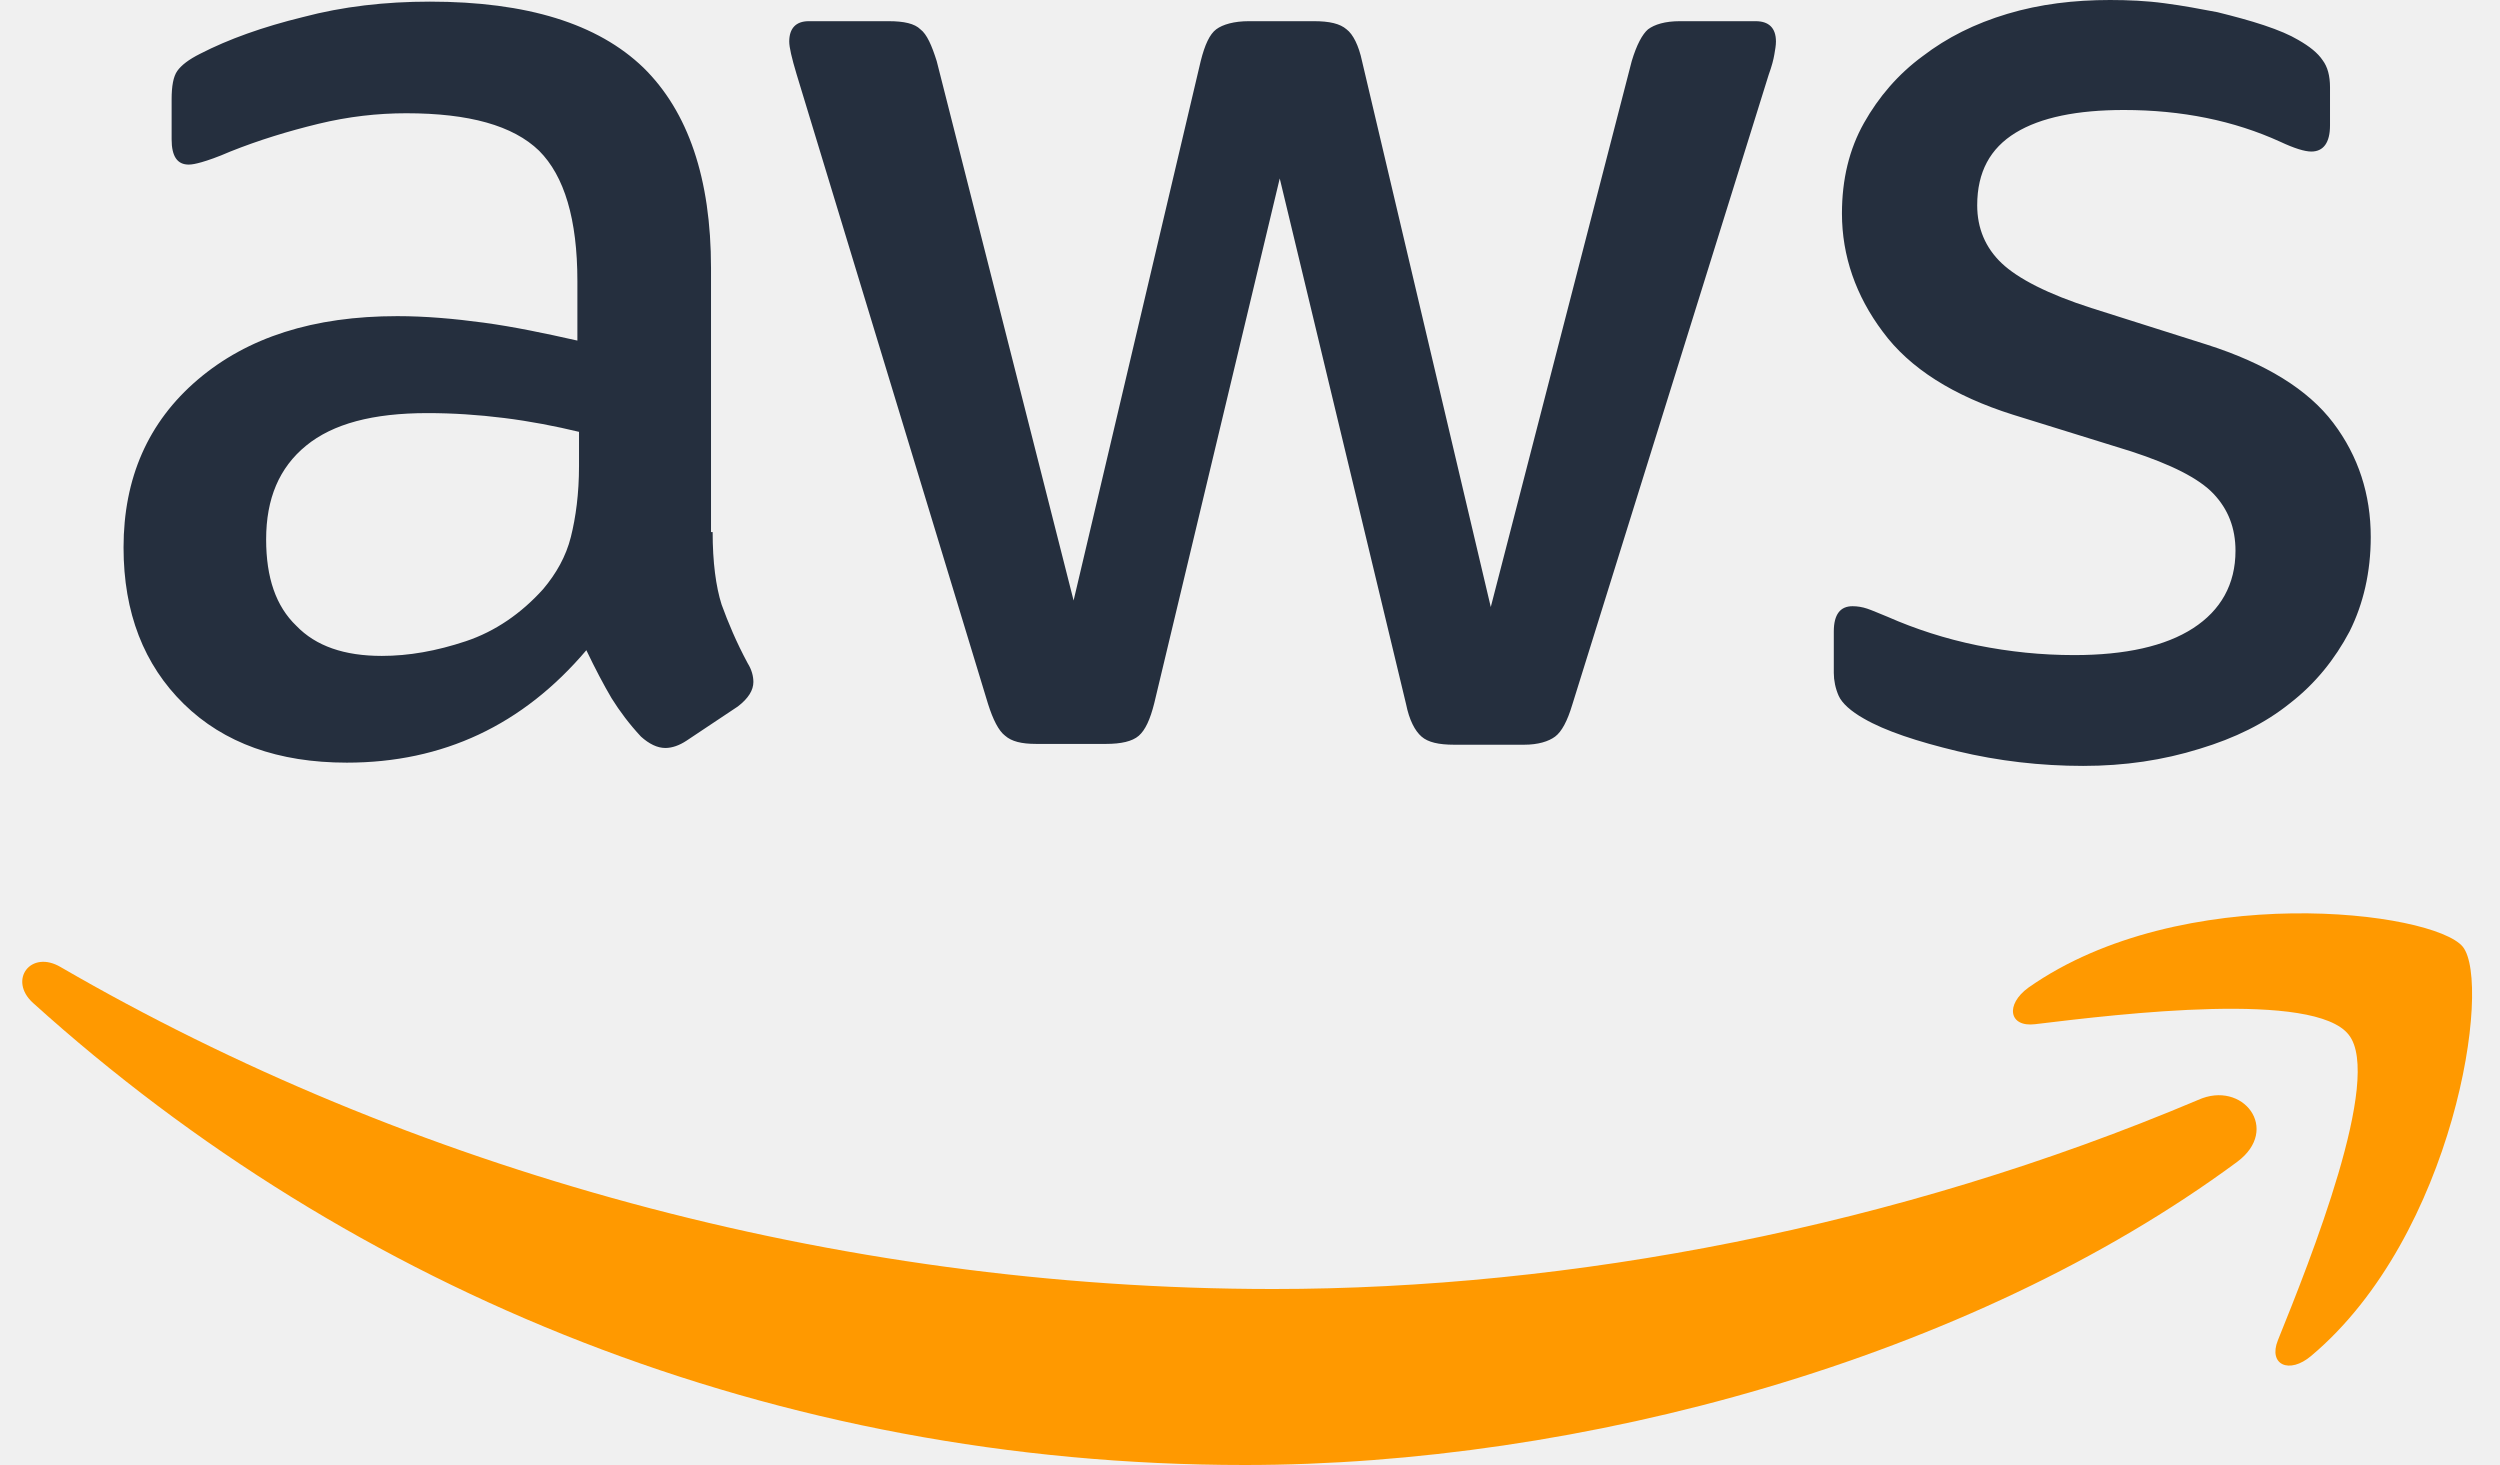
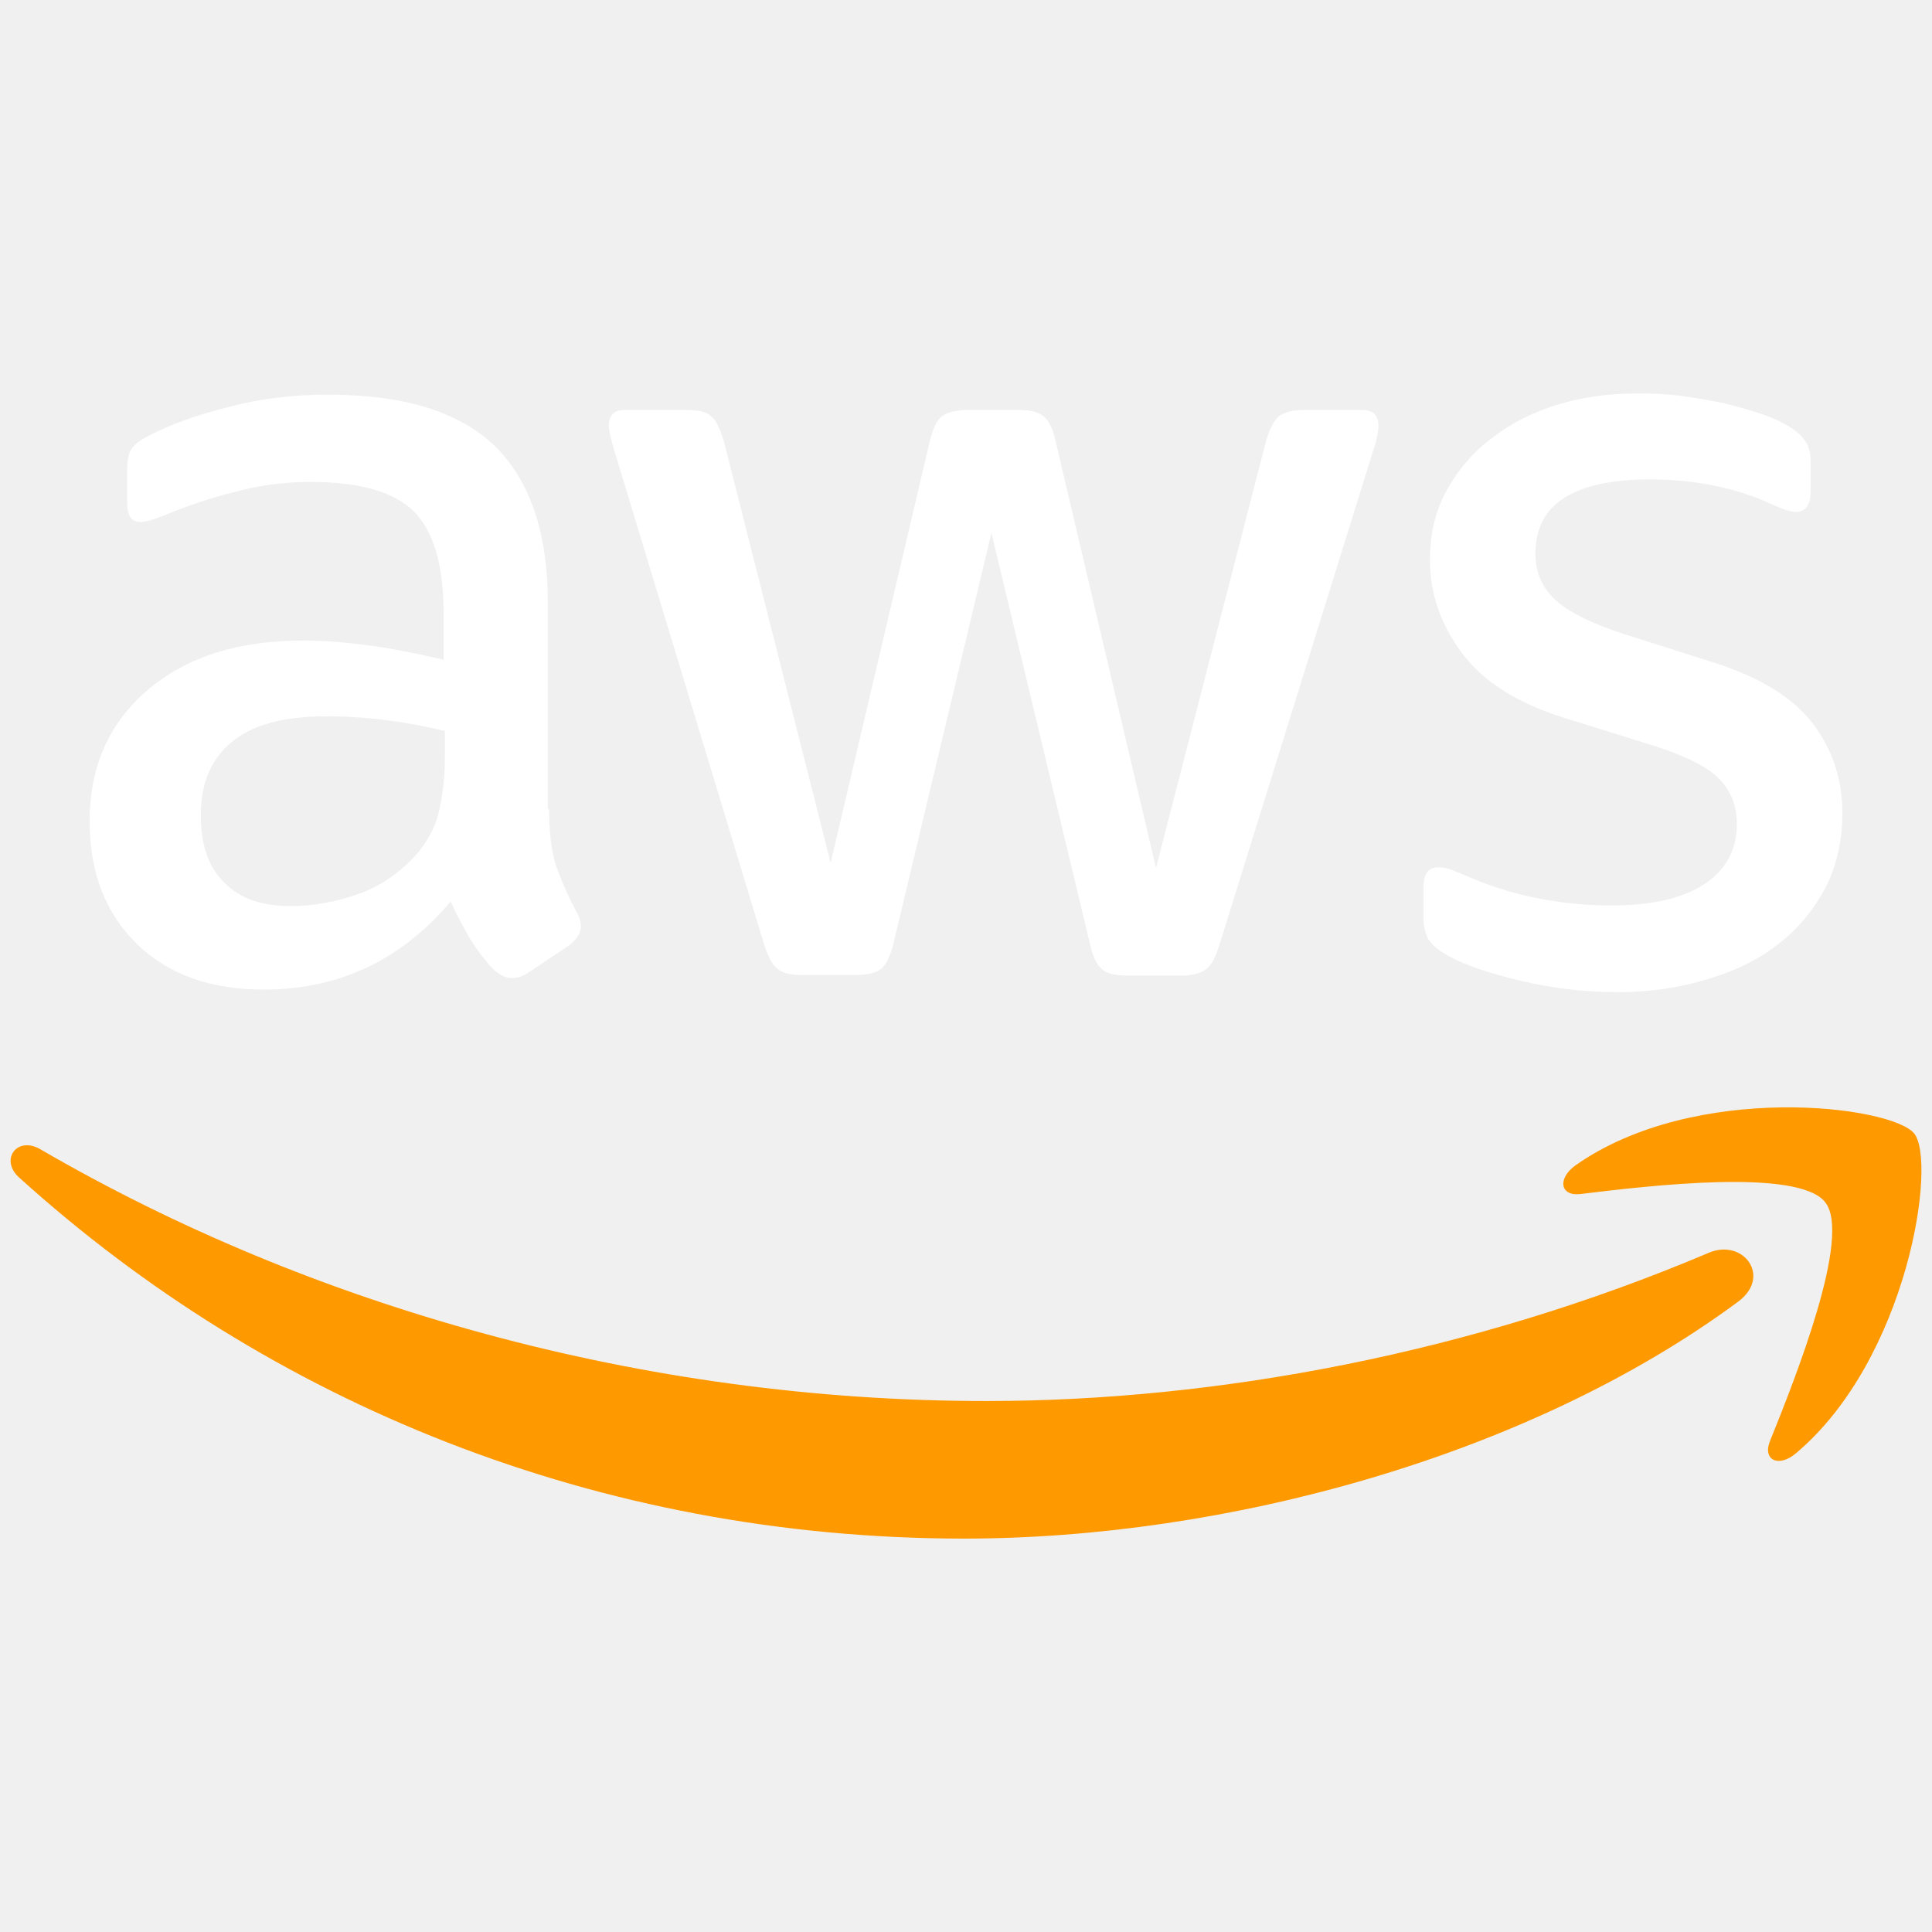
- <svg xmlns="http://www.w3.org/2000/svg" height="1465" viewBox="-.1 1.1 304.9 179.8" width="2500">
-   <path d="m86.4 66.4c0 3.7.4 6.7 1.1 8.9.8 2.2 1.8 4.6 3.2 7.2.5.8.7 1.6.7 2.3 0 1-.6 2-1.9 3l-6.3 4.2c-.9.6-1.8.9-2.6.9-1 0-2-.5-3-1.4-1.4-1.5-2.6-3.1-3.6-4.7-1-1.7-2-3.6-3.1-5.9-7.8 9.2-17.6 13.8-29.4 13.8-8.4 0-15.1-2.4-20-7.2s-7.4-11.2-7.4-19.2c0-8.5 3-15.4 9.1-20.6s14.2-7.8 24.5-7.8c3.4 0 6.9.3 10.6.8s7.5 1.3 11.5 2.2v-7.3c0-7.6-1.6-12.9-4.7-16-3.2-3.1-8.6-4.6-16.3-4.6-3.5 0-7.1.4-10.8 1.3s-7.3 2-10.8 3.4c-1.6.7-2.8 1.1-3.5 1.3s-1.2.3-1.6.3c-1.4 0-2.1-1-2.1-3.1v-4.9c0-1.6.2-2.8.7-3.5s1.4-1.4 2.8-2.1c3.5-1.8 7.7-3.3 12.6-4.5 4.9-1.3 10.1-1.9 15.6-1.9 11.9 0 20.6 2.7 26.2 8.1 5.5 5.4 8.3 13.6 8.3 24.6v32.4zm-40.6 15.2c3.3 0 6.7-.6 10.3-1.8s6.8-3.4 9.5-6.4c1.6-1.9 2.8-4 3.4-6.4s1-5.3 1-8.7v-4.2c-2.9-.7-6-1.3-9.2-1.7s-6.3-.6-9.4-.6c-6.7 0-11.6 1.3-14.9 4s-4.9 6.5-4.9 11.5c0 4.7 1.2 8.2 3.7 10.6 2.4 2.5 5.9 3.7 10.5 3.7zm80.3 10.8c-1.8 0-3-.3-3.8-1-.8-.6-1.5-2-2.1-3.9l-23.5-77.3c-.6-2-.9-3.3-.9-4 0-1.6.8-2.5 2.4-2.5h9.8c1.9 0 3.2.3 3.9 1 .8.6 1.4 2 2 3.9l16.8 66.2 15.6-66.2c.5-2 1.1-3.3 1.9-3.9s2.2-1 4-1h8c1.9 0 3.2.3 4 1 .8.6 1.5 2 1.9 3.9l15.8 67 17.3-67c.6-2 1.3-3.3 2-3.9.8-.6 2.1-1 3.9-1h9.3c1.6 0 2.5.8 2.5 2.5 0 .5-.1 1-.2 1.6s-.3 1.4-.7 2.5l-24.1 77.3c-.6 2-1.3 3.3-2.1 3.9s-2.1 1-3.8 1h-8.6c-1.9 0-3.2-.3-4-1s-1.5-2-1.9-4l-15.5-64.5-15.4 64.4c-.5 2-1.1 3.3-1.9 4s-2.2 1-4 1zm128.5 2.7c-5.2 0-10.4-.6-15.4-1.8s-8.9-2.5-11.5-4c-1.6-.9-2.7-1.9-3.1-2.8s-.6-1.9-.6-2.8v-5.1c0-2.1.8-3.1 2.3-3.1.6 0 1.2.1 1.8.3s1.5.6 2.5 1c3.4 1.5 7.1 2.7 11 3.5 4 .8 7.9 1.2 11.9 1.2 6.3 0 11.2-1.1 14.6-3.3s5.2-5.4 5.2-9.5c0-2.8-.9-5.1-2.7-7s-5.2-3.6-10.1-5.2l-14.5-4.5c-7.3-2.3-12.7-5.7-16-10.2-3.3-4.4-5-9.3-5-14.5 0-4.2.9-7.9 2.7-11.1s4.2-6 7.2-8.2c3-2.3 6.4-4 10.4-5.2s8.2-1.7 12.6-1.7c2.2 0 4.5.1 6.7.4 2.3.3 4.4.7 6.5 1.1 2 .5 3.9 1 5.7 1.6s3.2 1.2 4.2 1.8c1.4.8 2.4 1.6 3 2.5.6.8.9 1.9.9 3.3v4.7c0 2.1-.8 3.2-2.3 3.2-.8 0-2.1-.4-3.8-1.2-5.7-2.6-12.1-3.9-19.2-3.9-5.7 0-10.2.9-13.3 2.8s-4.7 4.8-4.7 8.9c0 2.8 1 5.2 3 7.1s5.7 3.8 11 5.5l14.2 4.5c7.2 2.3 12.4 5.5 15.5 9.6s4.6 8.8 4.6 14c0 4.3-.9 8.2-2.6 11.6-1.8 3.4-4.2 6.4-7.3 8.8-3.1 2.5-6.8 4.3-11.1 5.6-4.5 1.4-9.2 2.1-14.3 2.1z" fill="#252f3e" />
-   <g clip-rule="evenodd" fill="#f90" fill-rule="evenodd">
-     <path d="m273.5 143.7c-32.9 24.3-80.7 37.2-121.8 37.2-57.6 0-109.5-21.3-148.7-56.7-3.1-2.8-.3-6.6 3.4-4.4 42.4 24.6 94.7 39.5 148.8 39.5 36.5 0 76.6-7.6 113.5-23.2 5.5-2.5 10.2 3.6 4.8 7.6z" />
-     <path d="m287.2 128.1c-4.2-5.4-27.8-2.6-38.5-1.3-3.2.4-3.7-2.4-.8-4.5 18.8-13.2 49.7-9.4 53.3-5 3.6 4.5-1 35.4-18.6 50.2-2.7 2.3-5.3 1.1-4.1-1.9 4-9.9 12.9-32.2 8.7-37.5z" />
-   </g>
+ <svg xmlns="http://www.w3.org/2000/svg" width="800px" height="800px" viewBox="0 -30 150 150" fill="none">
+   <path d="M122.714 62.703c5.28-.643 16.924-2.027 18.997.643 2.072 2.621-2.319 13.649-4.293 18.544-.592 1.484.691 2.077 2.023.94 8.684-7.319 10.954-22.6 9.178-24.825-1.777-2.175-17.023-4.055-26.3 2.473-1.431 1.038-1.184 2.423.395 2.225z" fill="#F90" />
+   <path d="M74.852 89.456c20.28 0 43.865-6.38 60.099-18.396 2.664-1.978.345-4.994-2.369-3.758-18.207 7.714-37.993 11.473-56.003 11.473-26.694 0-52.5-7.368-73.42-19.533-1.827-1.088-3.208.791-1.679 2.176 19.343 17.505 44.951 28.038 73.372 28.038z" fill="#F90" />
+   <path d="M42.632 32.835c0 1.83.197 3.313.542 4.401a26.505 26.505 0 001.58 3.56c.246.396.345.792.345 1.138 0 .495-.296.99-.938 1.484l-3.108 2.077c-.444.296-.889.445-1.283.445-.494 0-.987-.248-1.48-.693a15.29 15.29 0 01-1.777-2.324 38.28 38.28 0 01-1.53-2.918c-3.848 4.55-8.684 6.825-14.506 6.825-4.145 0-7.45-1.187-9.868-3.56-2.418-2.374-3.652-5.54-3.652-9.495 0-4.204 1.48-7.616 4.49-10.187 3.01-2.572 7.007-3.857 12.09-3.857 1.677 0 3.404.148 5.23.395 1.825.248 3.7.643 5.674 1.088v-3.61c0-3.758-.79-6.379-2.32-7.912-1.578-1.533-4.243-2.274-8.042-2.274-1.727 0-3.503.197-5.329.642a39.247 39.247 0 00-5.329 1.682 14.14 14.14 0 01-1.727.643c-.345.098-.592.148-.79.148-.69 0-1.036-.494-1.036-1.533V6.577c0-.791.1-1.385.346-1.73.246-.347.69-.693 1.381-1.04 1.727-.89 3.8-1.631 6.217-2.225C20.23.94 22.797.642 25.51.642c5.872 0 10.164 1.336 12.927 4.006 2.714 2.67 4.096 6.726 4.096 12.165v16.022h.099zm-20.033 7.517c1.628 0 3.306-.297 5.082-.89 1.776-.594 3.355-1.682 4.687-3.165.79-.94 1.382-1.978 1.678-3.165.296-1.187.493-2.621.493-4.302v-2.077a41.135 41.135 0 00-4.539-.84 37.099 37.099 0 00-4.638-.298c-3.306 0-5.724.643-7.352 1.978-1.628 1.336-2.418 3.215-2.418 5.687 0 2.324.592 4.055 1.826 5.242 1.184 1.236 2.911 1.83 5.18 1.83zm39.621 5.34c-.888 0-1.48-.148-1.875-.494-.394-.297-.74-.99-1.036-1.929L47.714 5.044c-.296-.99-.444-1.632-.444-1.978 0-.791.394-1.236 1.184-1.236h4.835c.938 0 1.58.148 1.925.494.395.297.69.99.987 1.929l8.29 32.736 7.697-32.736c.246-.99.542-1.632.937-1.929.395-.297 1.085-.494 1.974-.494h3.947c.938 0 1.579.148 1.974.494.395.297.74.99.937 1.929l7.796 33.132L98.29 4.253c.295-.99.64-1.632.986-1.929.395-.297 1.036-.494 1.925-.494h4.588c.79 0 1.234.395 1.234 1.236 0 .247-.049.494-.099.791a7.041 7.041 0 01-.345 1.236L94.688 43.32c-.297.989-.642 1.631-1.037 1.928-.394.297-1.036.495-1.875.495h-4.243c-.938 0-1.58-.149-1.974-.495-.394-.346-.74-.989-.937-1.978l-7.648-31.895-7.599 31.846c-.247.989-.543 1.632-.938 1.978-.394.346-1.085.494-1.973.494H62.22zm63.405 1.336c-2.566 0-5.132-.297-7.599-.89-2.467-.594-4.391-1.237-5.674-1.979-.79-.445-1.332-.94-1.53-1.384a3.503 3.503 0 01-.296-1.385v-2.522c0-1.038.395-1.533 1.135-1.533.296 0 .592.05.888.148.296.1.74.297 1.234.495a26.791 26.791 0 005.428 1.73c1.973.396 3.898.594 5.871.594 3.109 0 5.527-.544 7.204-1.632 1.678-1.088 2.566-2.67 2.566-4.698 0-1.384-.444-2.521-1.332-3.461-.888-.94-2.566-1.78-4.984-2.571l-7.154-2.226c-3.602-1.137-6.267-2.818-7.895-5.044-1.628-2.176-2.467-4.599-2.467-7.17 0-2.077.444-3.907 1.332-5.489.888-1.582 2.072-2.967 3.553-4.055 1.48-1.137 3.157-1.978 5.131-2.571 1.974-.594 4.046-.841 6.217-.841 1.086 0 2.221.05 3.306.198 1.135.148 2.171.346 3.207.544.987.247 1.925.494 2.813.79.888.298 1.579.594 2.072.891.691.396 1.185.791 1.481 1.236.296.396.444.94.444 1.632V8.16c0 1.039-.395 1.583-1.135 1.583-.395 0-1.036-.198-1.875-.594-2.813-1.285-5.971-1.928-9.474-1.928-2.812 0-5.033.445-6.562 1.384-1.53.94-2.319 2.374-2.319 4.402 0 1.384.493 2.57 1.48 3.51s2.812 1.88 5.427 2.72l7.007 2.226c3.553 1.137 6.118 2.72 7.648 4.747 1.53 2.027 2.27 4.351 2.27 6.923 0 2.126-.444 4.055-1.283 5.736-.888 1.681-2.072 3.165-3.602 4.352-1.53 1.236-3.355 2.126-5.477 2.769-2.22.692-4.54 1.039-7.056 1.039z" fill="#ffffff" />
</svg>
